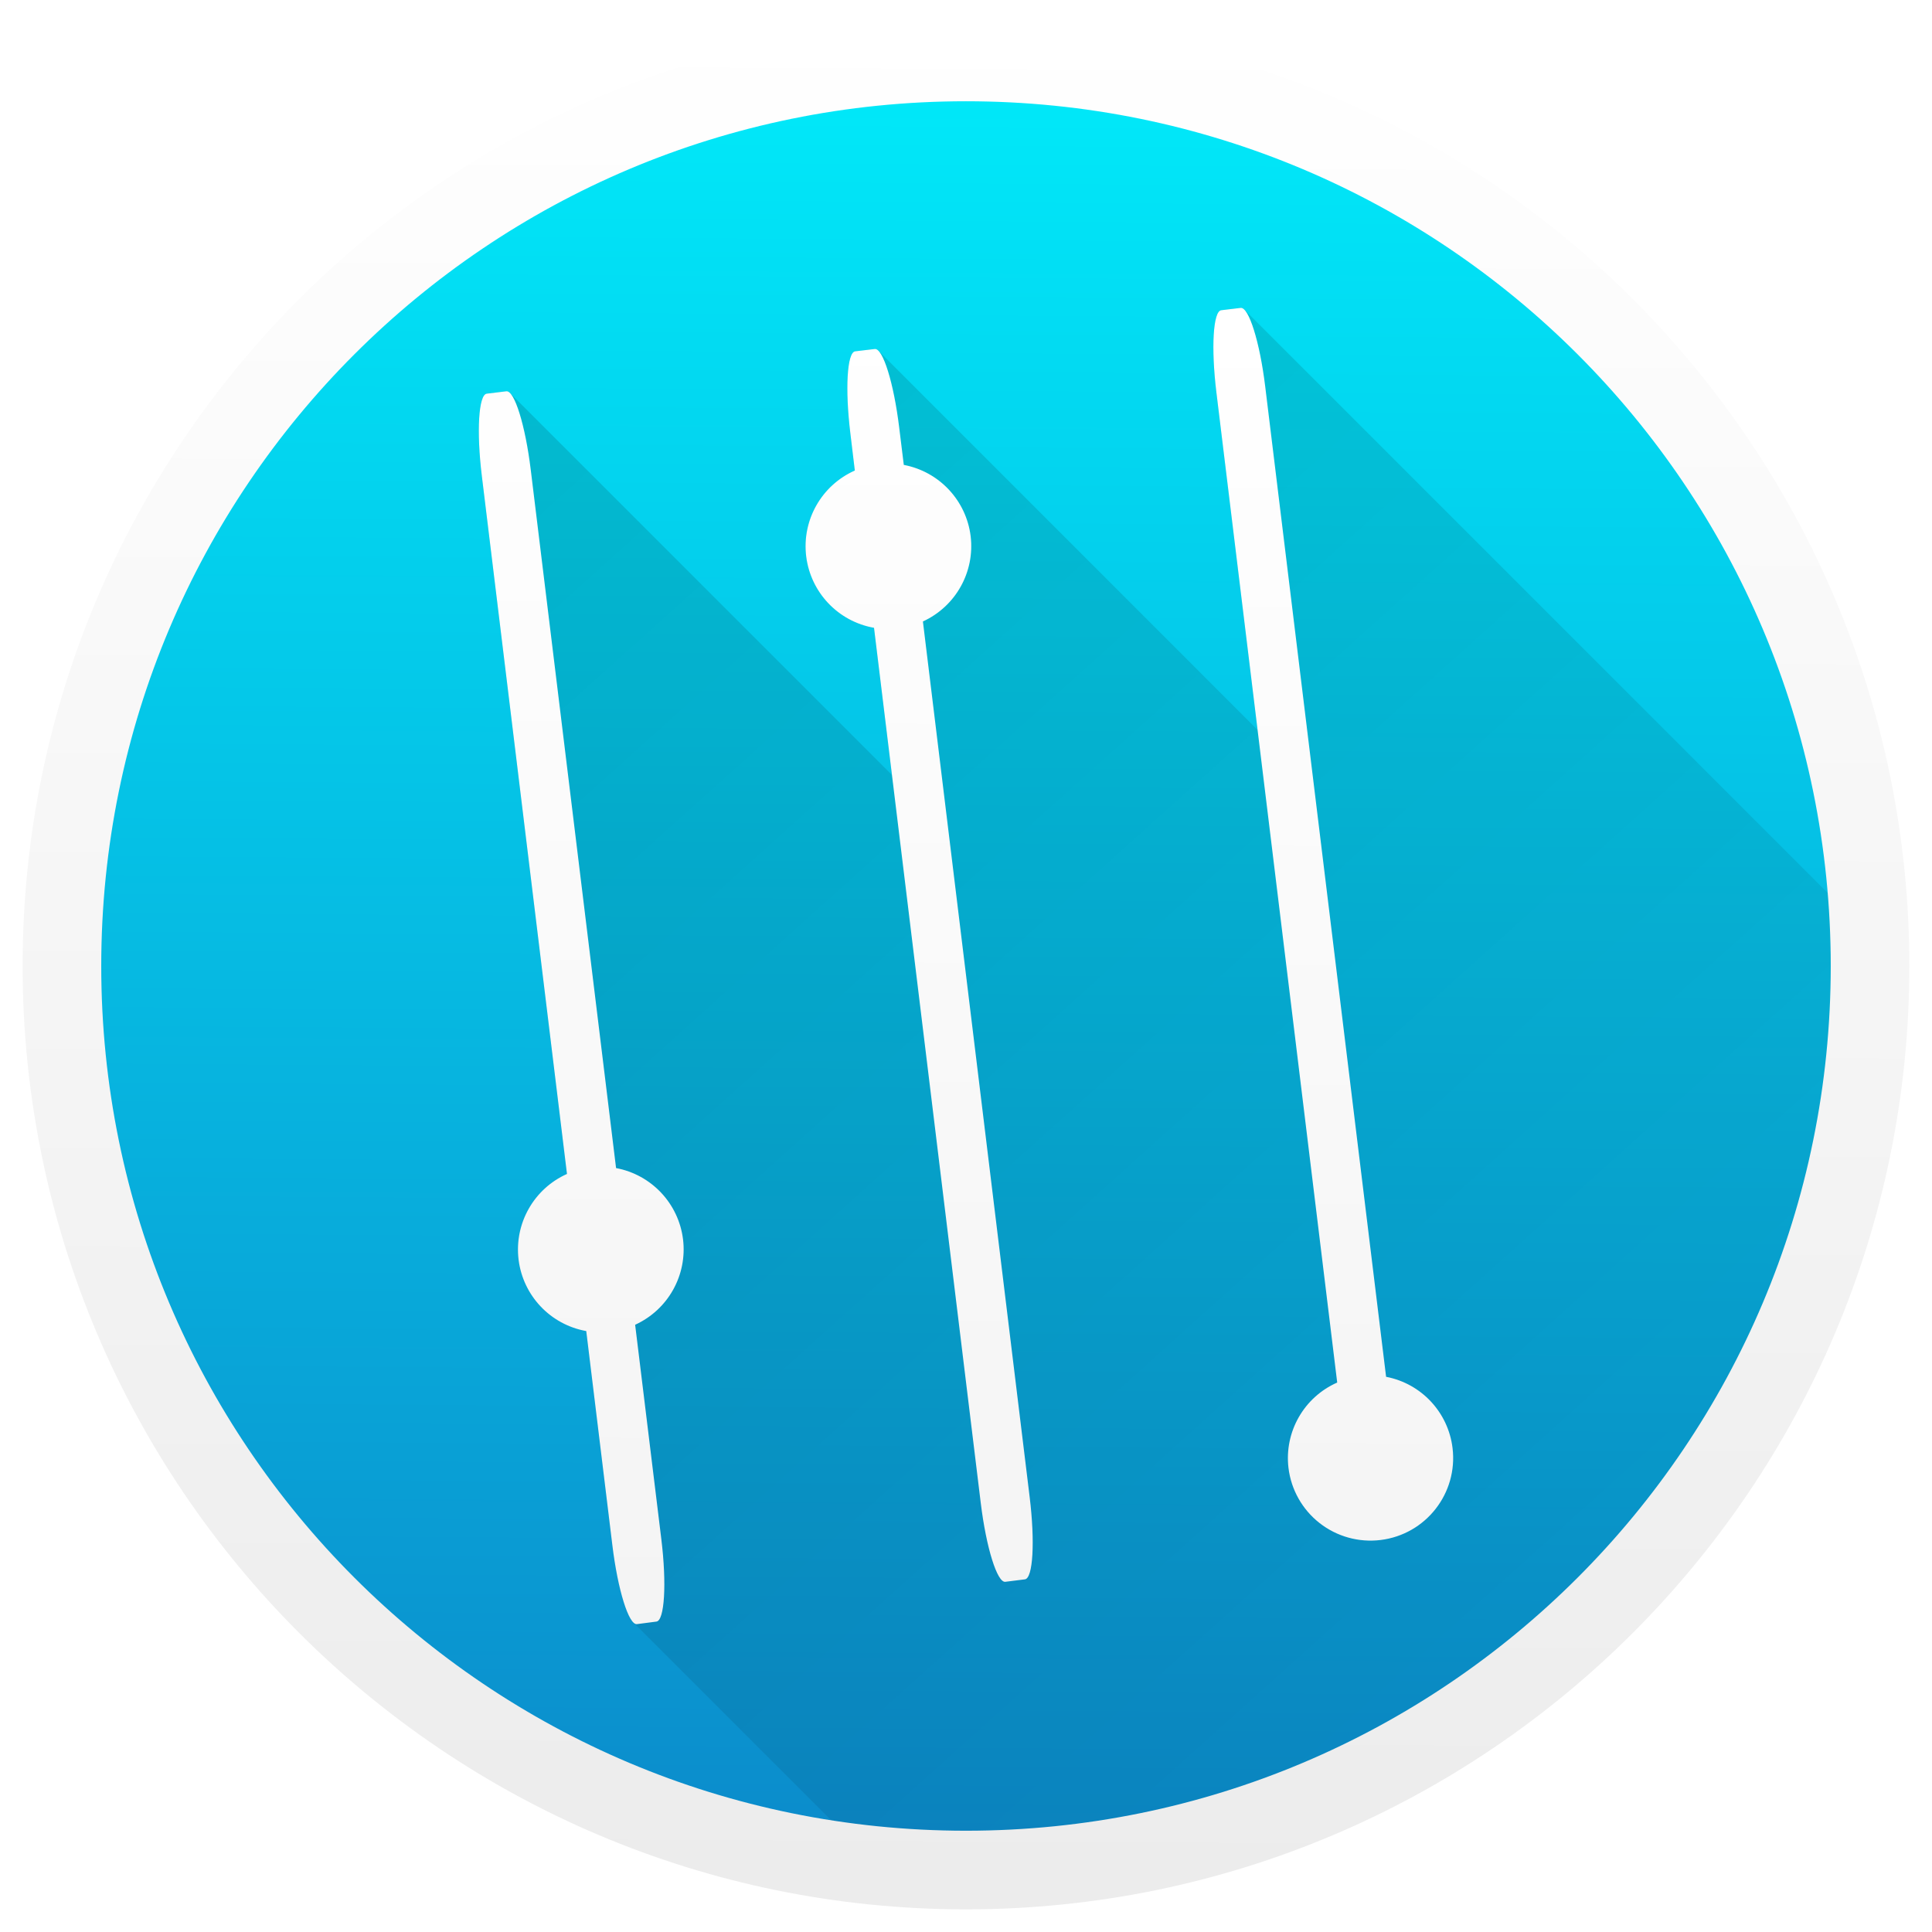
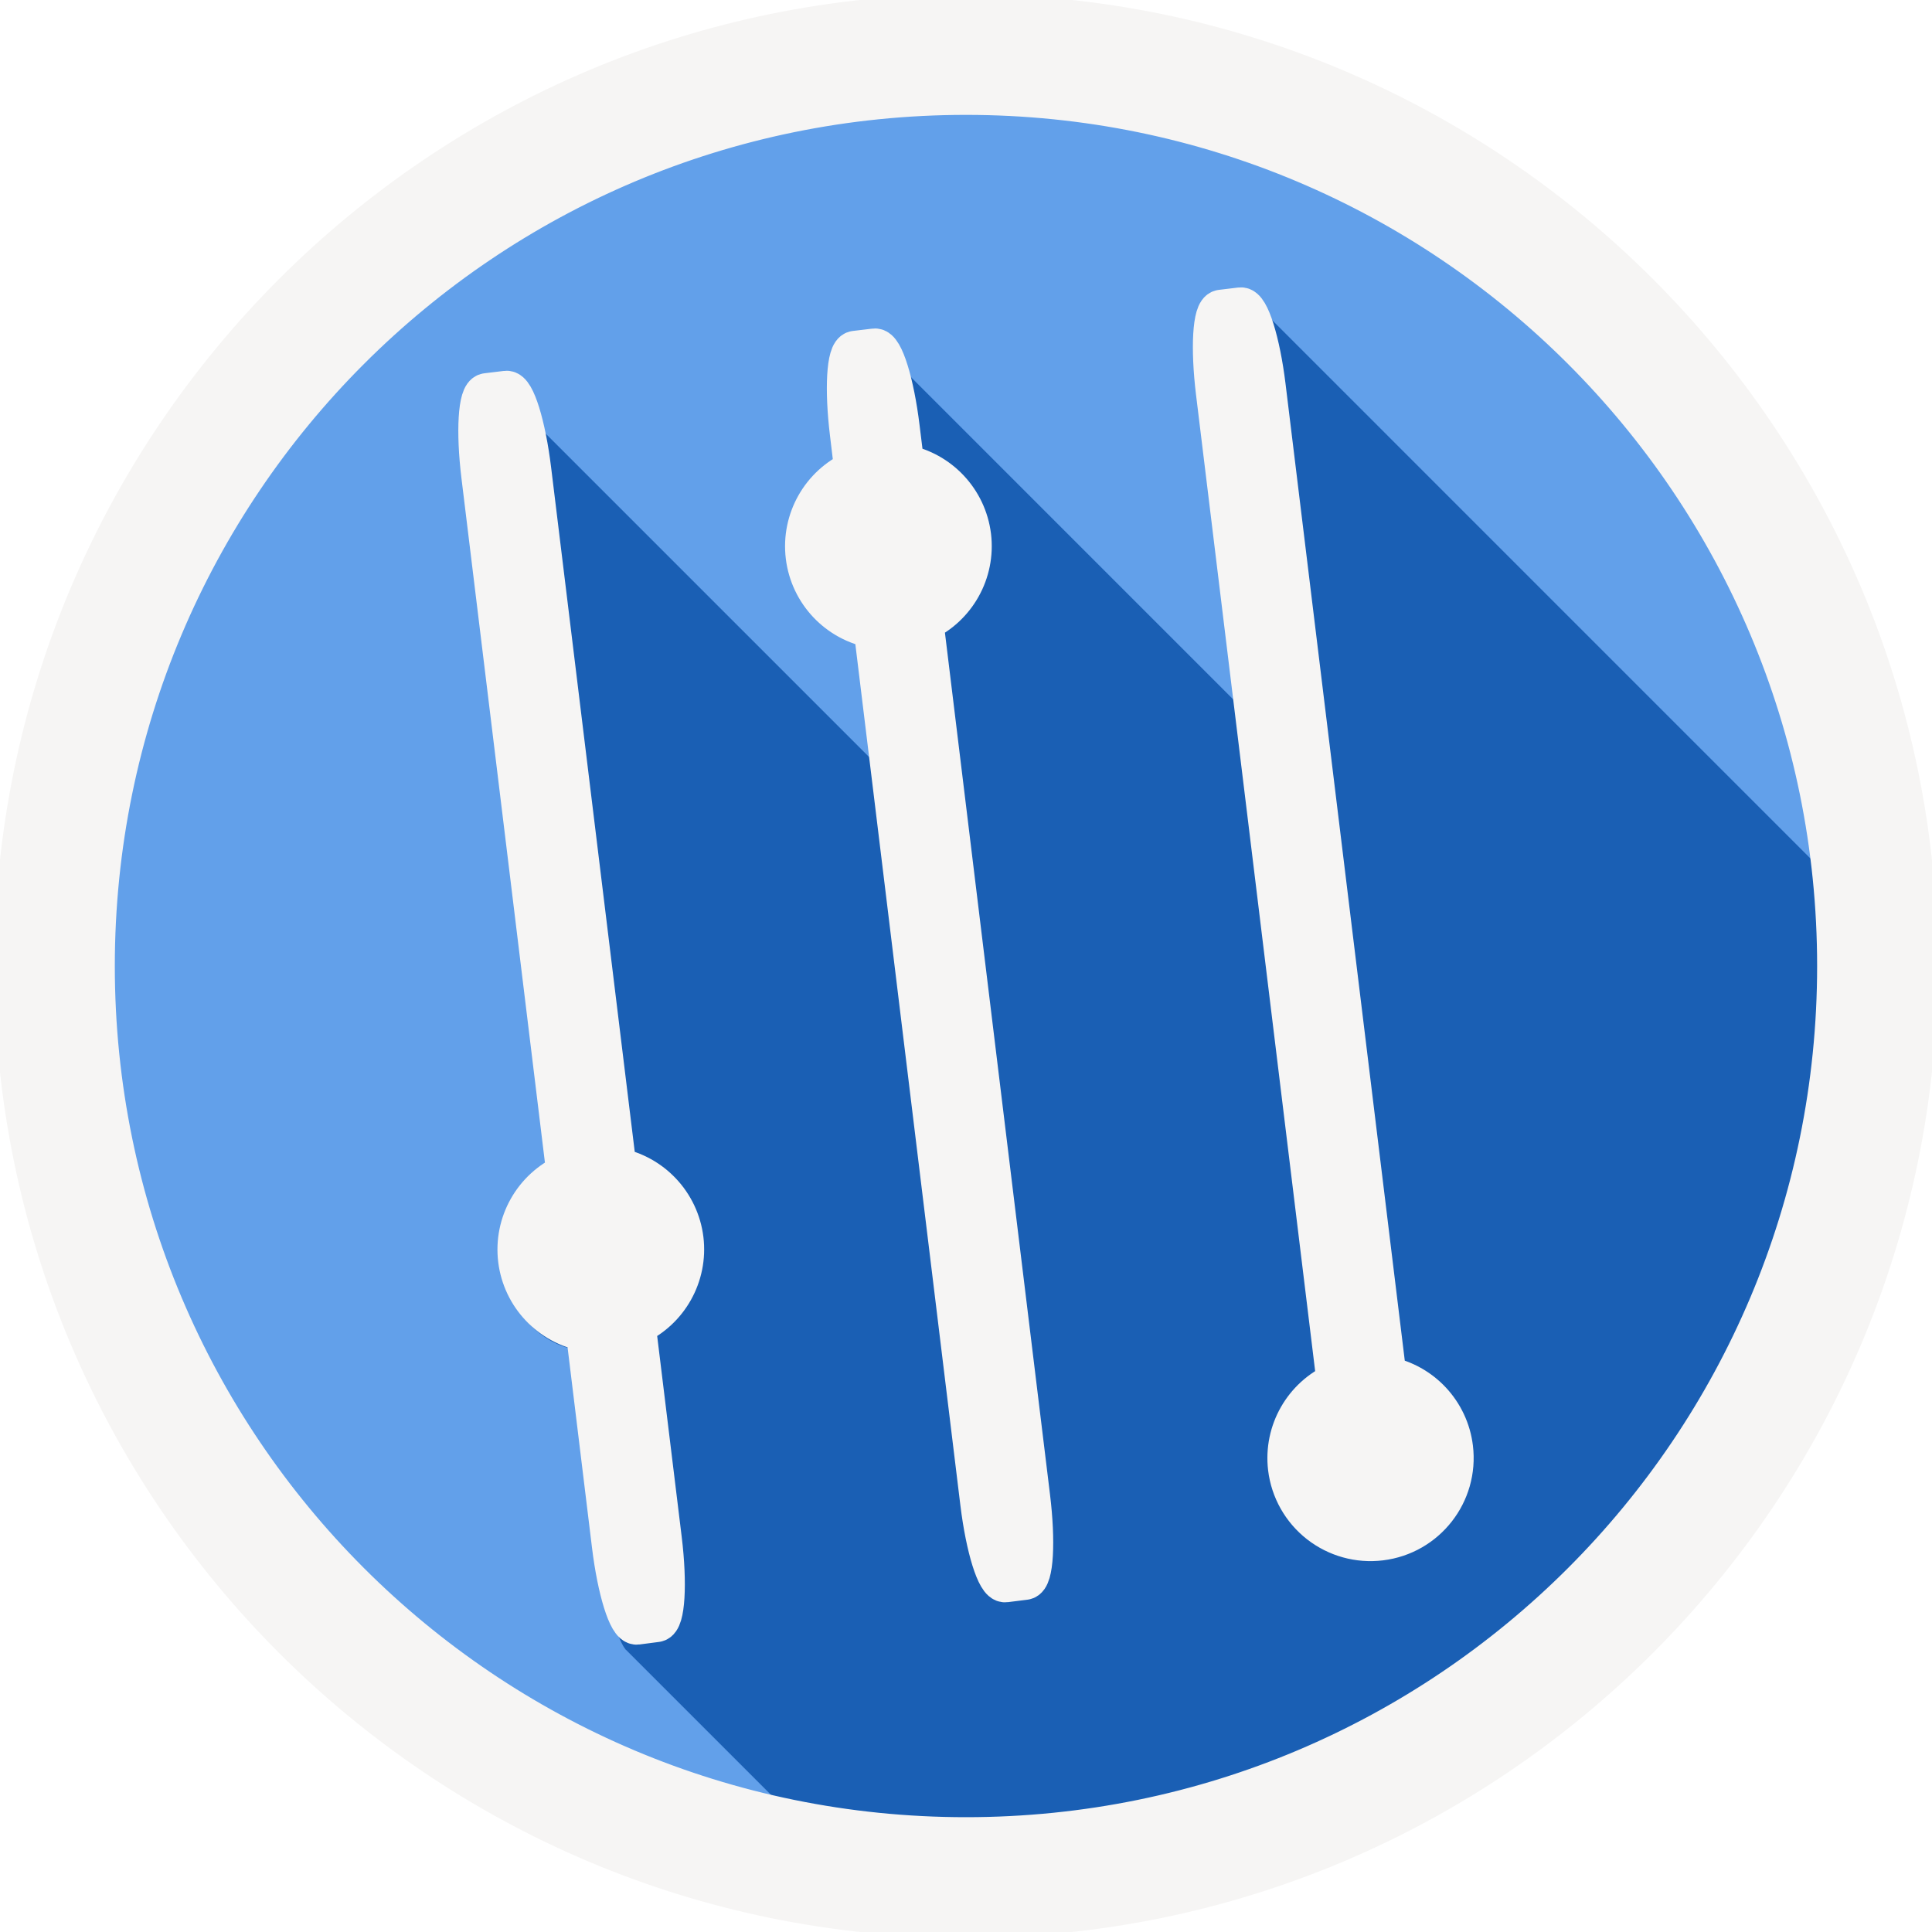
- <svg xmlns="http://www.w3.org/2000/svg" xmlns:xlink="http://www.w3.org/1999/xlink" height="512" width="512">
-   <linearGradient id="b" gradientUnits="userSpaceOnUse" x1="409.397" x2="409.697" y1="546.319" y2="501.277">
-     <stop offset="0" stop-color="#0c89ca" />
-     <stop offset="1" stop-color="#00ebfa" />
+ <svg xmlns="http://www.w3.org/2000/svg" xmlns:xlink="http://www.w3.org/1999/xlink" id="svg34" version="1.1" width="512" height="512">
+   <defs id="defs38" />
+   <linearGradient y2="501.277" y1="546.319" x2="409.697" x1="409.397" gradientUnits="userSpaceOnUse" id="b">
+     <stop id="stop2" stop-color="#0c89ca" offset="0" />
+     <stop id="stop4" stop-color="#00ebfa" offset="1" />
  </linearGradient>
-   <linearGradient id="e" gradientUnits="userSpaceOnUse" x1="407.829" x2="408.066" xlink:href="#a" y1="546.344" y2="500.72" />
-   <linearGradient id="c" gradientUnits="userSpaceOnUse" x1="409.397" x2="409.697" xlink:href="#b" y1="546.319" y2="501.277" />
-   <linearGradient id="d" gradientUnits="userSpaceOnUse" x1="13.28" x2="38.029" y1="10.598" y2="38.117">
-     <stop offset="0" stop-opacity=".137" />
-     <stop offset="1" stop-opacity=".059" />
+   <linearGradient gradientTransform="matrix(1.008182,0,0,1.008182,-3.342846,-4.285613)" y2="500.72" y1="546.344" xlink:href="#a" x2="408.066" x1="407.829" gradientUnits="userSpaceOnUse" id="e" />
+   <linearGradient y2="501.277" y1="546.319" xlink:href="#a" x2="409.697" x1="409.397" gradientUnits="userSpaceOnUse" id="c" />
+   <linearGradient y2="38.117" y1="10.598" x2="38.029" x1="13.28" gradientUnits="userSpaceOnUse" id="d">
+     <stop id="stop9" stop-opacity=".137" offset="0" />
+     <stop id="stop11" stop-opacity=".059" offset="1" />
  </linearGradient>
-   <linearGradient id="f" gradientUnits="userSpaceOnUse" x1="409.827" x2="410.06" y1="539.741" y2="507.724">
-     <stop offset="0" stop-color="#f4f4f4" />
-     <stop offset="1" stop-color="#fff" />
+   <linearGradient y2="507.724" y1="539.741" x2="410.06" x1="409.827" gradientUnits="userSpaceOnUse" id="f">
+     <stop id="stop14" stop-color="#f4f4f4" offset="0" />
+     <stop id="stop16" stop-color="#fff" offset="1" />
  </linearGradient>
  <linearGradient id="a">
-     <stop offset="0" stop-color="#ececec" />
-     <stop offset="1" stop-color="#fff" />
+     <stop id="stop19" stop-color="#ececec" offset="0" />
+     <stop id="stop21" stop-color="#fff" offset="1" />
  </linearGradient>
-   <g transform="translate(-4184.994 -5437.456) scale(10.86956)">
-     <rect fill="url(#c)" height="45.042" ry="22.521" width="45.042" x="386.051" y="501.277" />
-     <path d="M30.406 8.652l-.453.055c-.19.023-.24.876-.113 1.912l.96 7.875-8.843-8.844c-.002-.002-.004-.001-.006-.004-.027-.025-.053-.038-.078-.035l-.457.055c-.19.024-.238.879-.111 1.918l.103.861a1.932 1.932 0 0 0 .447 3.668l.418 3.432-8.908-8.908-.006-.004c-.027-.025-.053-.038-.078-.035l-.457.054c-.19.023-.242.88-.115 1.918l1.986 16.28a1.932 1.932 0 0 0 .45 3.664l.609 4.998c.05.413.122.771.201 1.076.014.053.025.108.04.156.018.067.038.12.058.176.03.088.06.163.091.225.03.058.058.115.086.146.004.004.007.014.01.018l.006.004.006.005 6.547 6.547c4.084-.664 10.584-2.156 14.82-5.862 4.882-4.27 7.272-11.03 7.922-15.444 0-.281-.01-.56-.021-.838L30.49 8.69l-.006-.004c-.027-.025-.053-.038-.078-.035zm-6.45 6.34l-.96.973a1.94 1.94 0 0 0 .96-.973z" fill="url(#d)" transform="translate(383.48 498.707) scale(1.04545)" />
-     <path d="M408.571 500.798c-12.69 0-23 10.309-23 23s10.31 23 23 23c12.692 0 23-10.309 23-23s-10.308-23-23-23zm0 1.917c11.656 0 21.084 9.427 21.084 21.083s-9.428 21.083-21.084 21.083c-11.655 0-21.083-9.427-21.083-21.083s9.428-21.083 21.083-21.083z" fill="url(#e)" />
-     <path d="M415.268 507.753l-.474.057c-.198.024-.25.916-.118 1.999l2.946 24.145a2.014 2.014 0 0 0-1.188 2.081 2.014 2.014 0 0 0 2.244 1.758 2.014 2.014 0 0 0 1.756-2.244 2.014 2.014 0 0 0-1.62-1.735l-2.948-24.15c-.132-1.083-.4-1.935-.598-1.911zm-8.921 1.002l-.478.057c-.198.025-.249.92-.116 2.006l.108.9a2.02 2.02 0 0 0-1.186 2.091 2.02 2.02 0 0 0 1.654 1.744l2.603 21.342c.133 1.086.4 1.941.598 1.917l.478-.06c.198-.024.249-.918.116-2.004l-2.603-21.35a2.02 2.02 0 0 0 1.164-2.079 2.02 2.02 0 0 0-1.63-1.738l-.112-.91c-.132-1.087-.398-1.94-.596-1.916zm-8.982 1.031l-.478.058c-.199.023-.253.919-.12 2.005l2.076 17.019a2.02 2.02 0 0 0-1.18 2.089 2.02 2.02 0 0 0 1.65 1.742l.637 5.225c.132 1.086.4 1.944.598 1.92l.476-.062c.198-.024.253-.92.12-2.005l-.639-5.232a2.02 2.02 0 0 0 1.168-2.08 2.02 2.02 0 0 0-1.633-1.74l-2.08-17.023c-.132-1.086-.397-1.94-.595-1.916z" fill="url(#f)" />
+   <g id="g32" transform="translate(-4184.994 -5437.456) scale(10.86956)">
+     <rect style="stroke:#62a0ea;stroke-opacity:1;opacity:1;fill-opacity:1;fill:#62a0ea" id="rect24" y="501.277" x="386.051" width="45.042" ry="22.521" height="45.042" fill="url(#c)" />
+     <path style="fill:#1a5fb4;stroke-width:1.074" id="path26" fill="url(#d)" d="m 415.477,507.546 -0.486,0.059 c -0.204,0.025 -0.258,0.941 -0.121,2.053 l 1.031,8.455 -9.495,-9.496 c -0.002,-0.002 -0.004,-10e-4 -0.006,-0.004 -0.029,-0.027 -0.057,-0.041 -0.084,-0.038 l -0.491,0.059 c -0.204,0.026 -0.256,0.944 -0.119,2.059 l 0.111,0.924 a 2.074,2.074 0 0 0 0.48,3.938 l 0.449,3.685 -9.565,-9.565 -0.006,-0.004 c -0.029,-0.027 -0.057,-0.041 -0.084,-0.038 l -0.491,0.058 c -0.204,0.025 -0.26,0.945 -0.123,2.059 l 2.132,17.48 a 2.074,2.074 0 0 0 0.483,3.934 l 0.654,5.366 c 0.054,0.443 0.131,0.828 0.216,1.155 0.015,0.057 0.027,0.116 0.043,0.168 0.019,0.072 0.041,0.129 0.062,0.189 0.032,0.095 0.064,0.175 0.098,0.242 0.032,0.062 0.062,0.123 0.092,0.157 0.004,0.004 0.008,0.015 0.011,0.019 l 0.006,0.004 0.006,0.005 7.03,7.03 c 4.385,-0.713 11.364,-2.315 15.912,-6.294 5.242,-4.585 7.808,-11.843 8.506,-16.582 0,-0.302 -0.011,-0.601 -0.022,-0.9 l -16.138,-16.139 -0.006,-0.004 c -0.029,-0.027 -0.057,-0.041 -0.084,-0.038 z m -6.925,6.807 -1.031,1.045 a 2.083,2.083 0 0 0 1.031,-1.045 z" />
+     <path style="fill:#f6f5f4;stroke-width:1.008;stroke:#f6f5f4" id="path28" fill="url(#e)" d="m 408.571,500.61 c -12.794,0 -23.188,10.393 -23.188,23.188 0,12.795 10.394,23.188 23.188,23.188 12.796,0 23.188,-10.393 23.188,-23.188 0,-12.795 -10.392,-23.188 -23.188,-23.188 z m 0,1.933 c 11.751,0 21.256,9.504 21.256,21.256 0,11.751 -9.505,21.256 -21.256,21.256 -11.75,0 -21.256,-9.504 -21.256,-21.256 0,-11.751 9.505,-21.256 21.256,-21.256 z" />
+     <path style="stroke:#f6f5f4;fill:#f6f5f4" id="path30" fill="url(#f)" d="M415.268 507.753l-.474.057c-.198.024-.25.916-.118 1.999l2.946 24.145a2.014 2.014 0 0 0-1.188 2.081 2.014 2.014 0 0 0 2.244 1.758 2.014 2.014 0 0 0 1.756-2.244 2.014 2.014 0 0 0-1.62-1.735l-2.948-24.15c-.132-1.083-.4-1.935-.598-1.911zm-8.921 1.002l-.478.057c-.198.025-.249.92-.116 2.006l.108.9a2.02 2.02 0 0 0-1.186 2.091 2.02 2.02 0 0 0 1.654 1.744l2.603 21.342c.133 1.086.4 1.941.598 1.917l.478-.06c.198-.024.249-.918.116-2.004l-2.603-21.35a2.02 2.02 0 0 0 1.164-2.079 2.02 2.02 0 0 0-1.63-1.738l-.112-.91c-.132-1.087-.398-1.94-.596-1.916zm-8.982 1.031l-.478.058c-.199.023-.253.919-.12 2.005l2.076 17.019a2.02 2.02 0 0 0-1.18 2.089 2.02 2.02 0 0 0 1.65 1.742l.637 5.225c.132 1.086.4 1.944.598 1.92l.476-.062c.198-.024.253-.92.12-2.005l-.639-5.232a2.02 2.02 0 0 0 1.168-2.08 2.02 2.02 0 0 0-1.633-1.74l-2.08-17.023c-.132-1.086-.397-1.94-.595-1.916z" />
  </g>
</svg>
